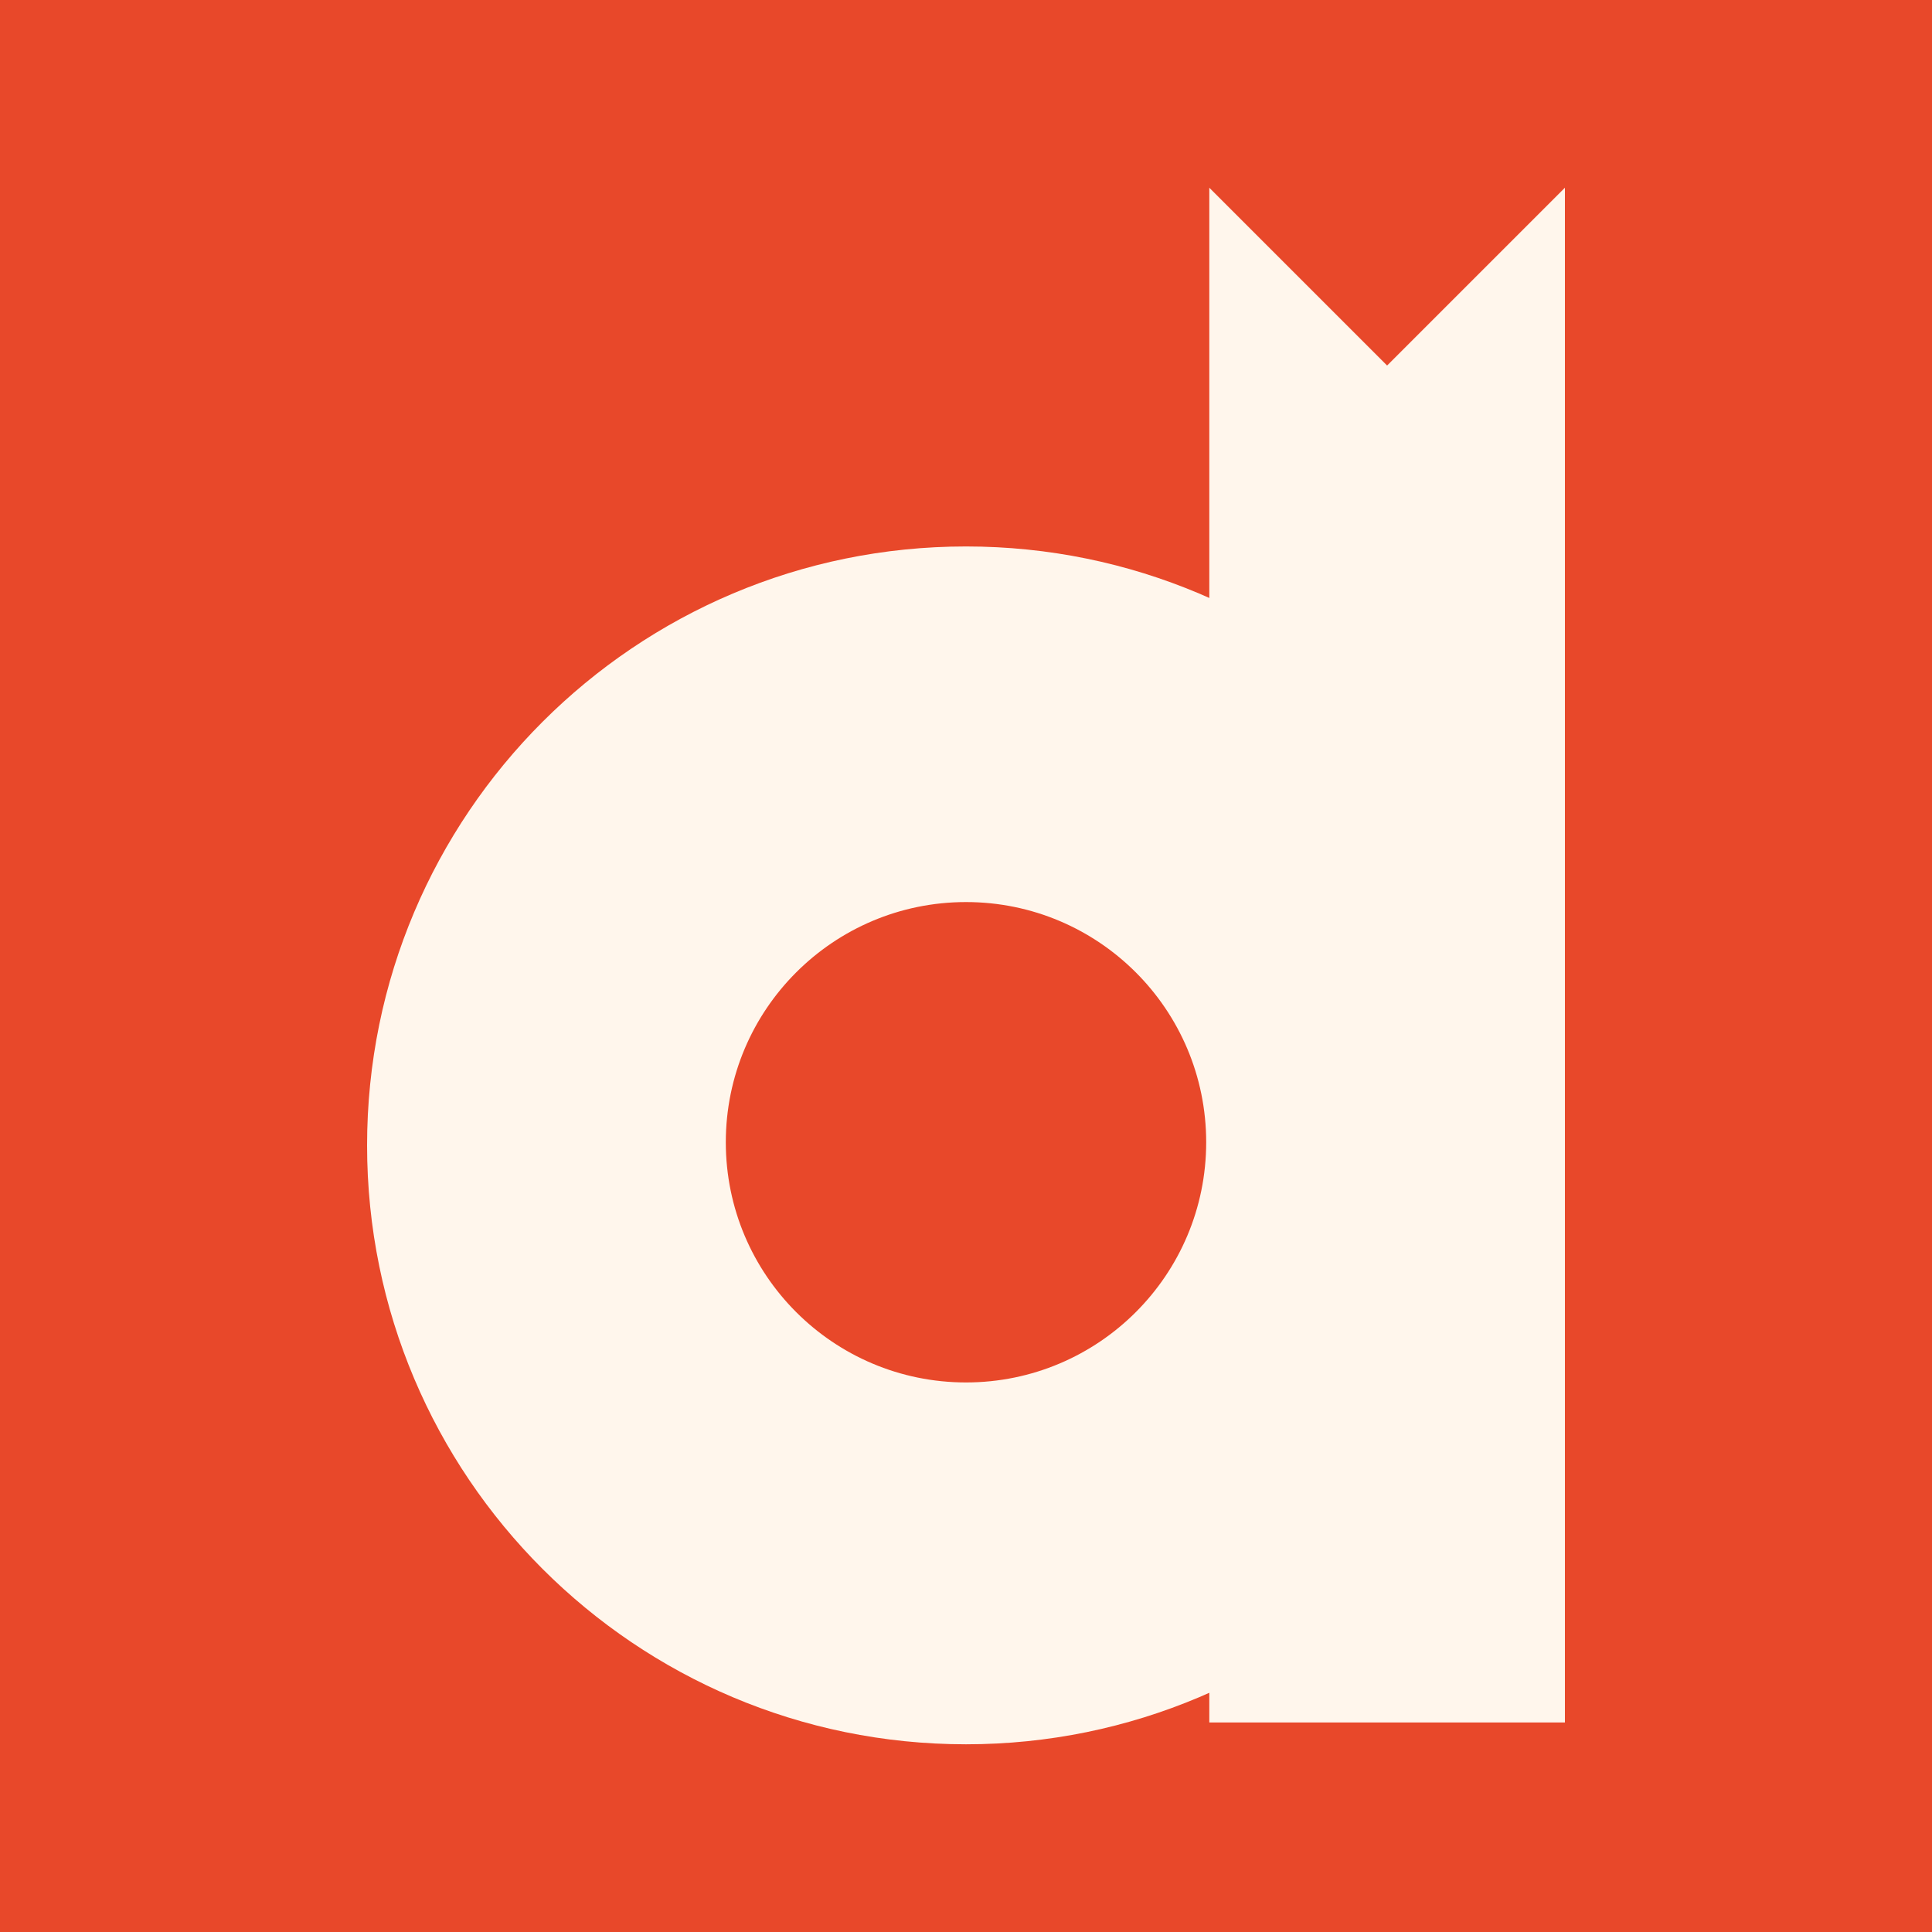
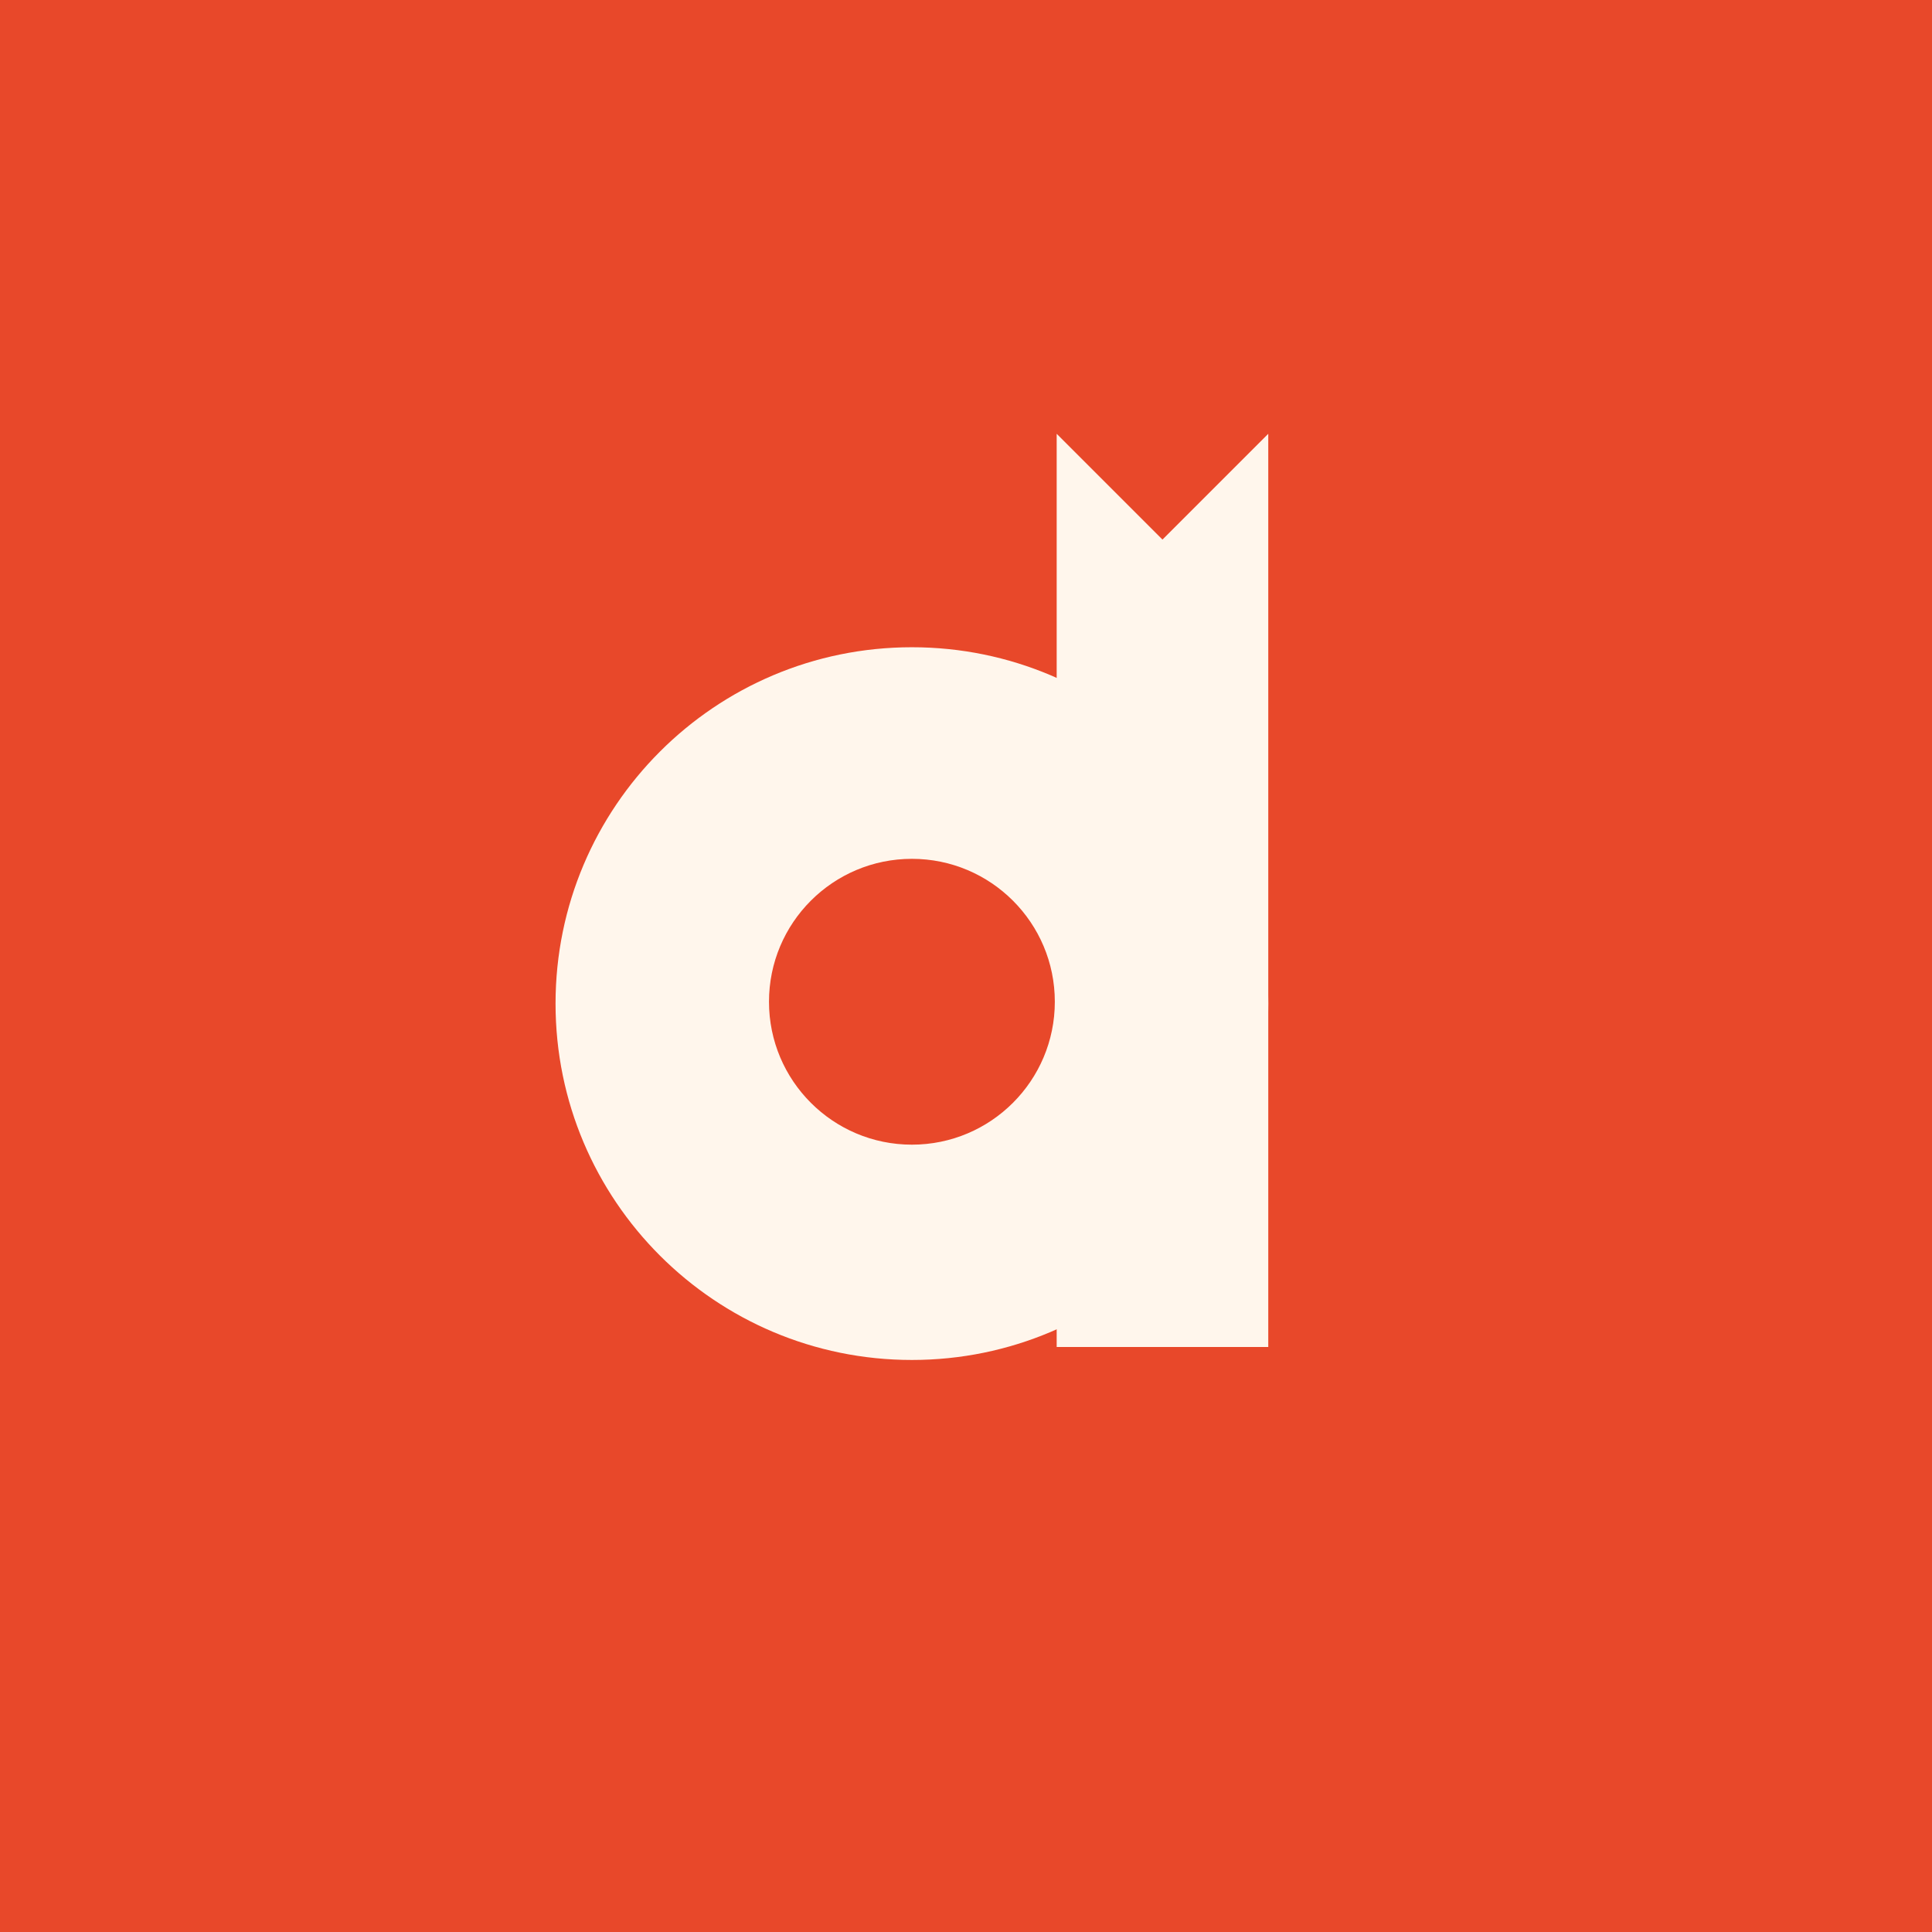
- <svg xmlns="http://www.w3.org/2000/svg" viewBox="0 0 512 512">
-   <rect width="512" height="512" fill="#E8482A" />
-   <g fill="#FFF6EC" transform="translate(97.28 49.75) scale(1.65333)">
+ <svg xmlns="http://www.w3.org/2000/svg" viewBox="0 0 1024 1024">
+   <rect width="1024" height="1024" fill="#E8482A" />
+   <g fill="#FFF6EC" transform="translate(294.45 229.92) scale(1.9675)">
    <path fill-rule="evenodd" d="M0 153.5a96 96 0 1 0 192 0a96 96 0 1 0-192 0ZM57.5 153a38.5 38.5 0 1 0 77 0a38.5 38.5 0 1 0-77 0Z" />
    <polygon points="135,0 163.5,28.5 192,0 192,246 135,246" />
  </g>
</svg>
